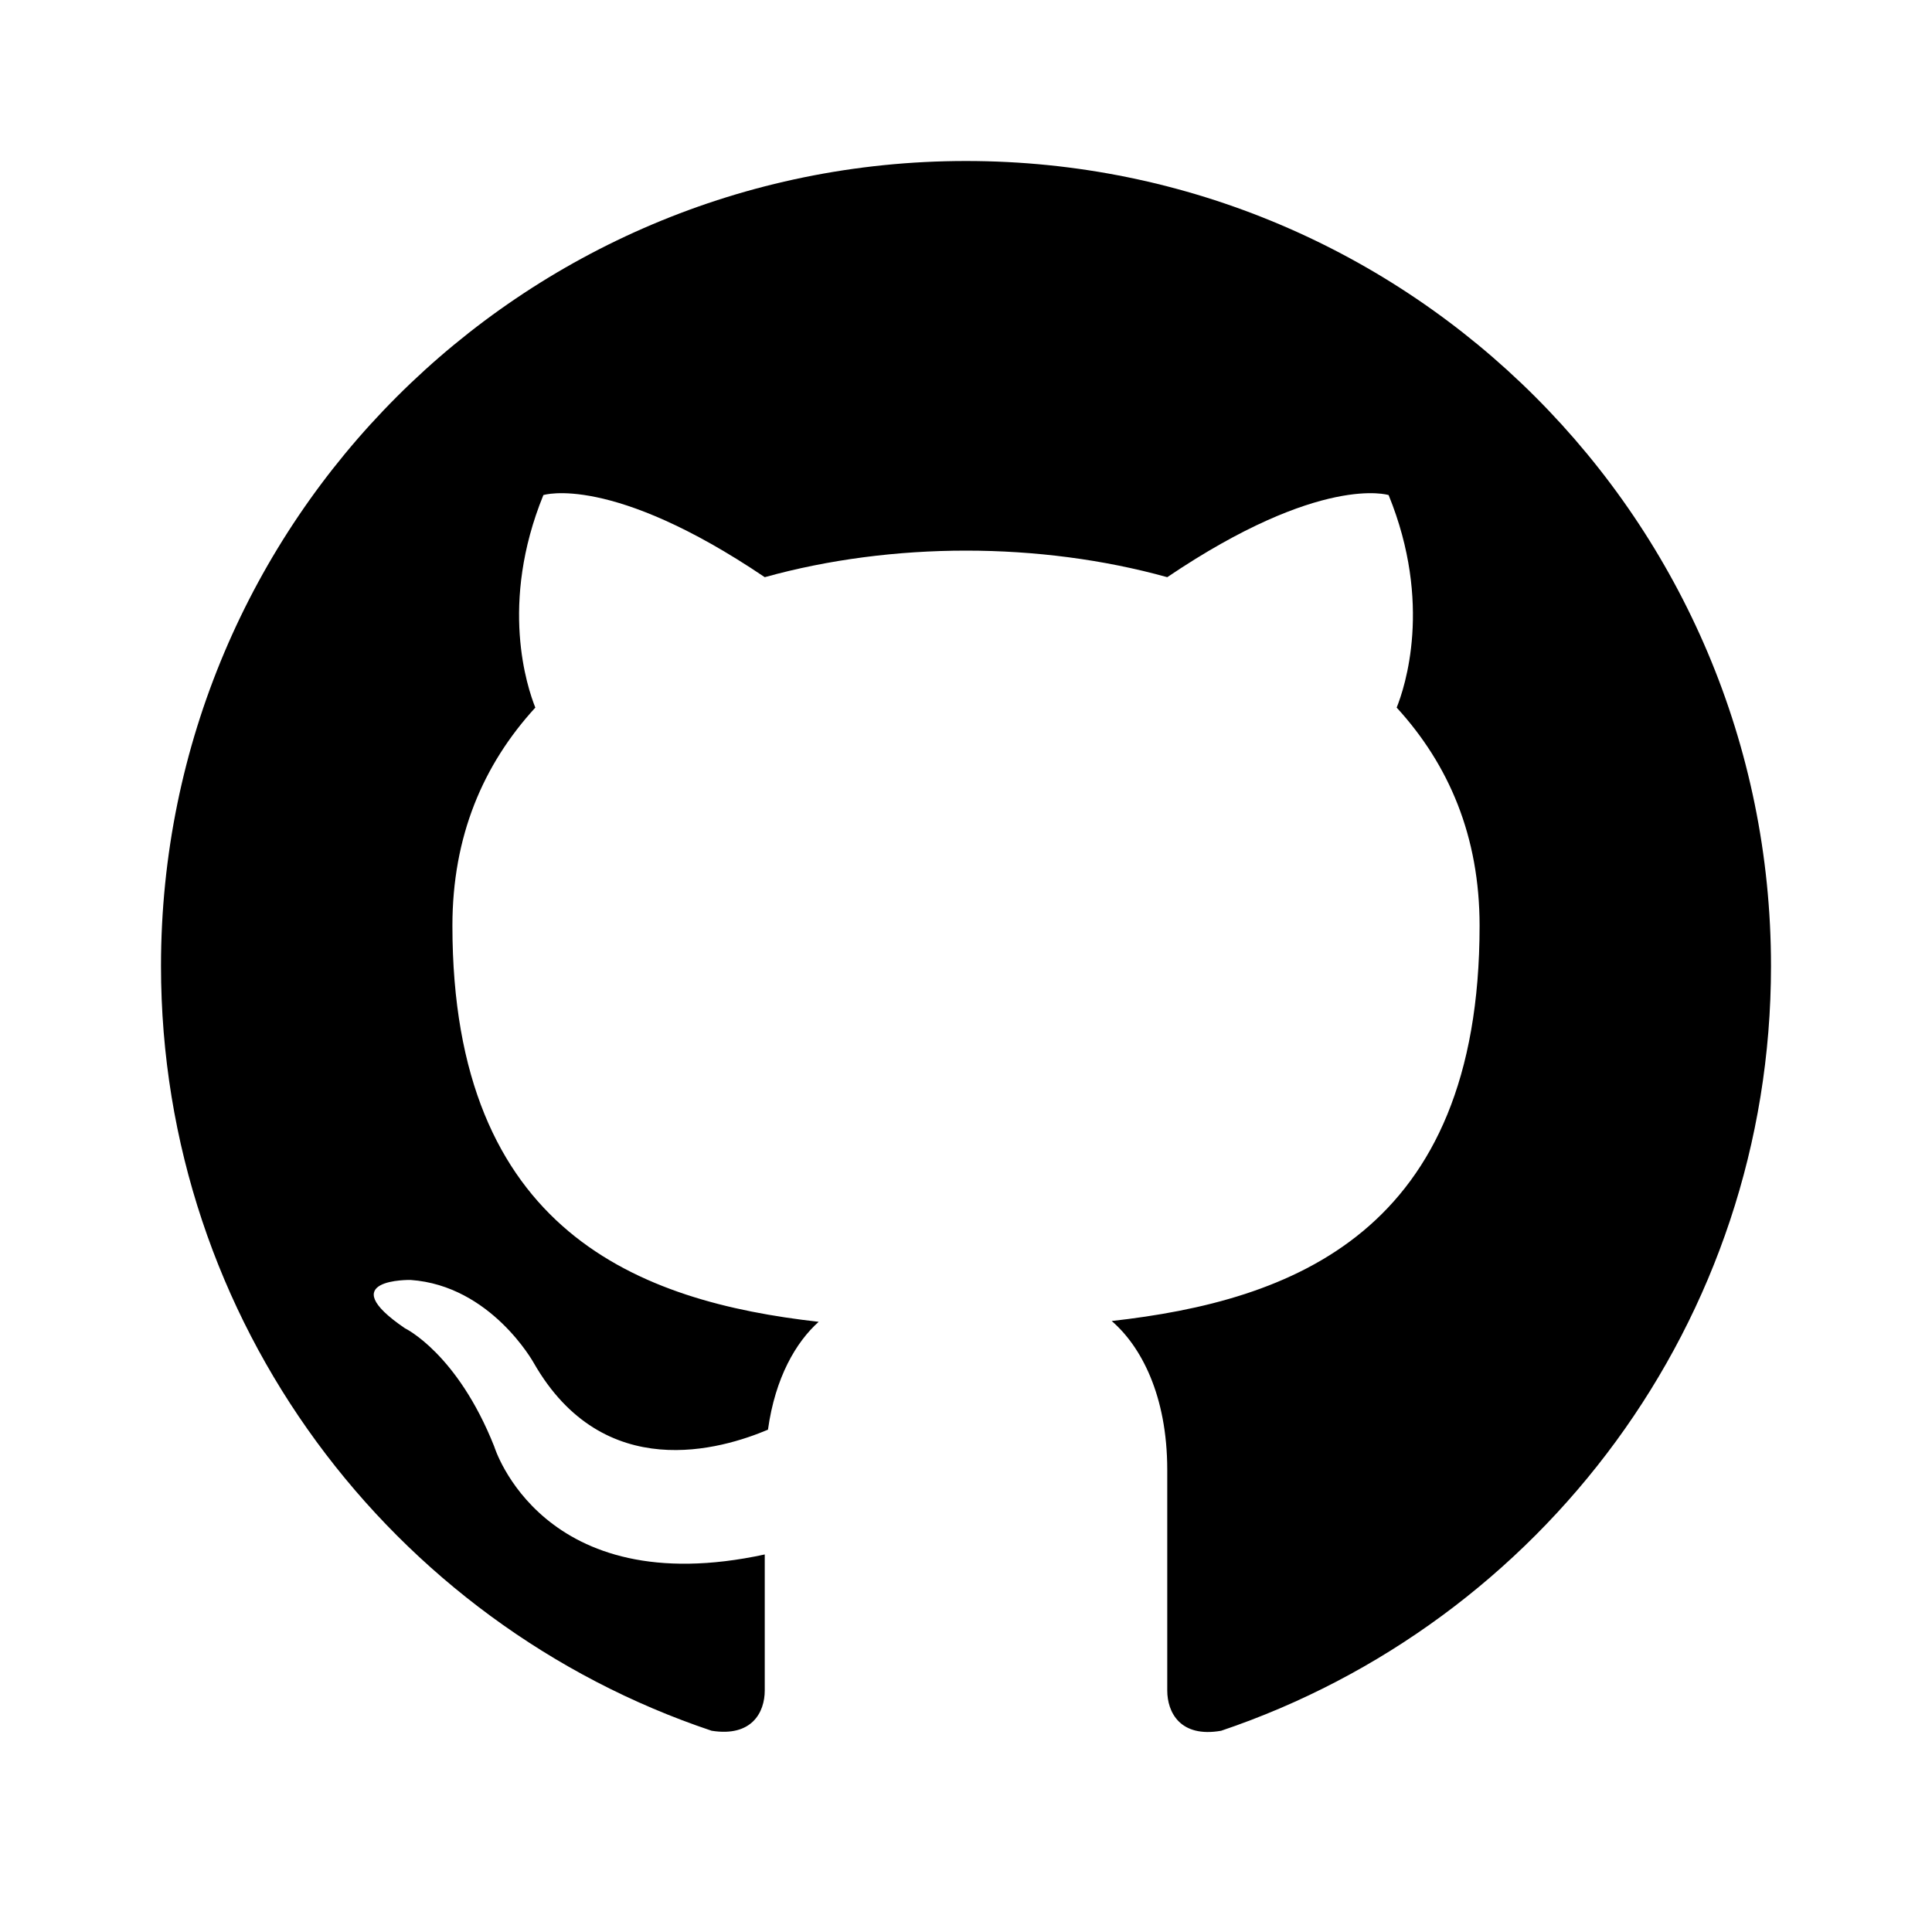
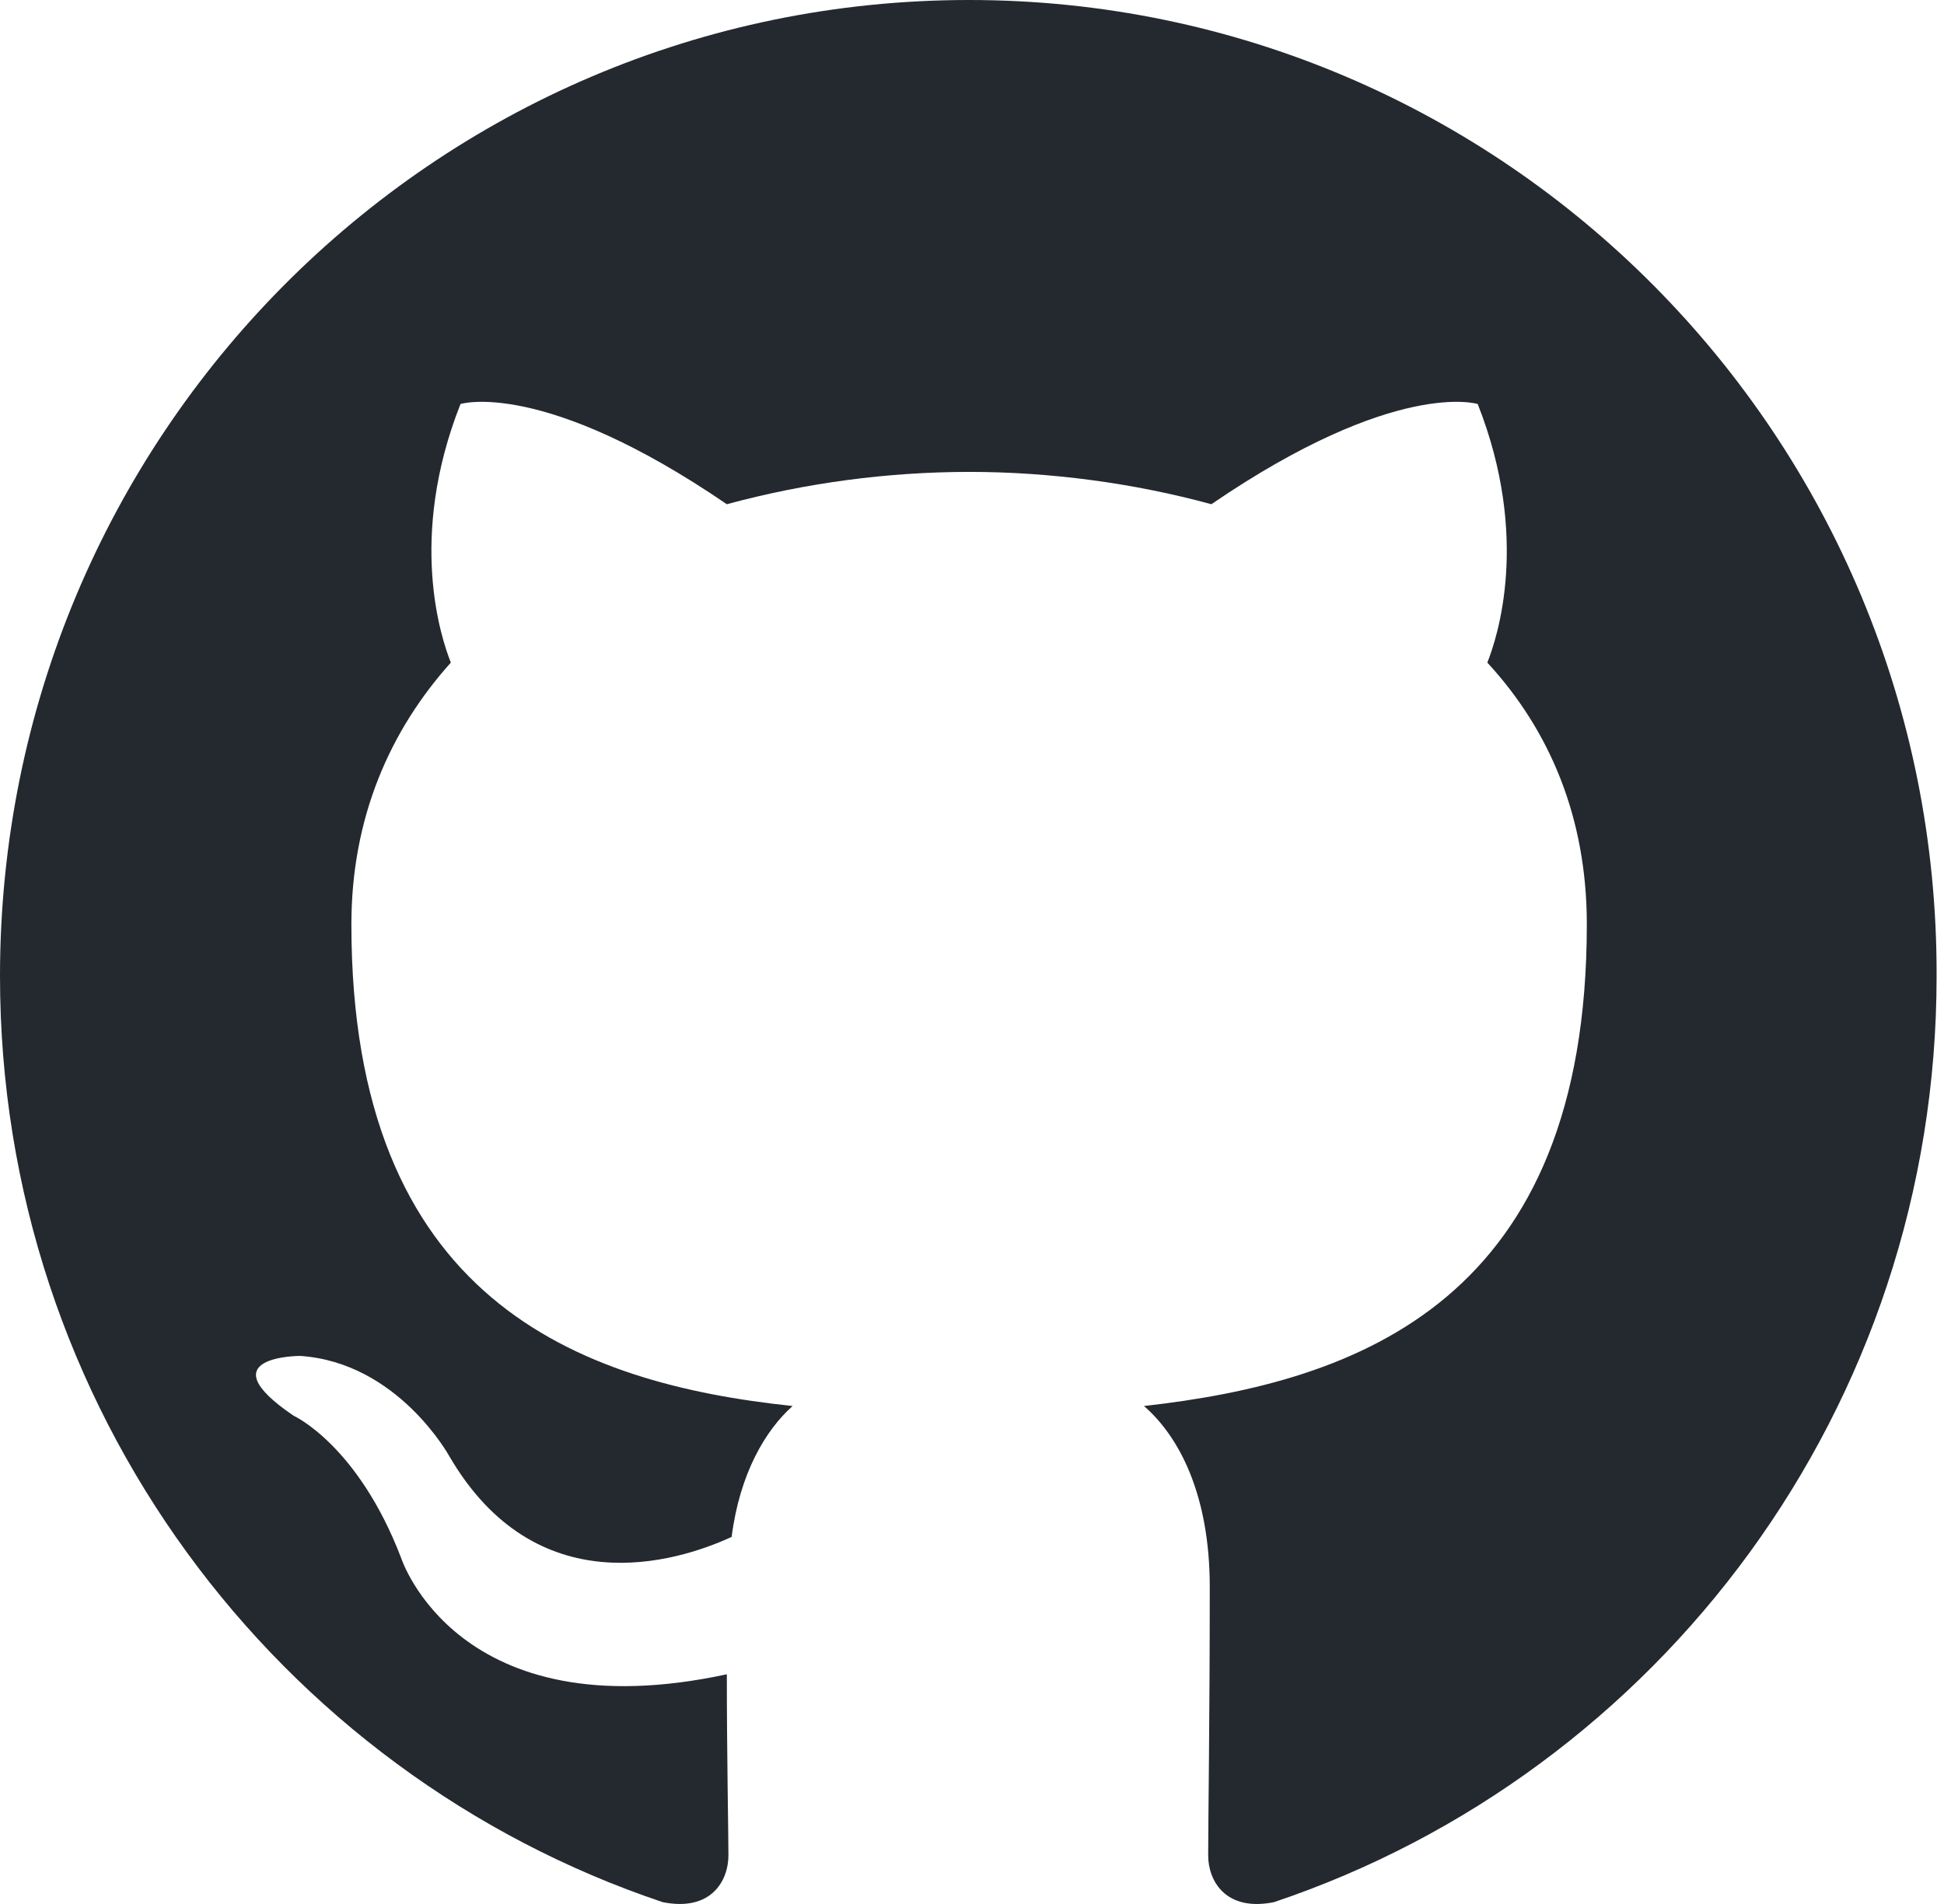
- <svg xmlns="http://www.w3.org/2000/svg" width="128" height="128" viewBox="0 0 24 24">
-   <path fill="currentColor" d="M12 2A10 10 0 0 0 2 12c0 4.42 2.87 8.17 6.84 9.5c.5.08.66-.23.66-.5v-1.69c-2.77.6-3.36-1.34-3.36-1.34c-.46-1.16-1.11-1.47-1.11-1.47c-.91-.62.07-.6.07-.6c1 .07 1.53 1.03 1.53 1.03c.87 1.52 2.34 1.07 2.91.83c.09-.65.35-1.09.63-1.34c-2.22-.25-4.55-1.11-4.55-4.92c0-1.11.38-2 1.03-2.71c-.1-.25-.45-1.29.1-2.64c0 0 .84-.27 2.75 1.02c.79-.22 1.65-.33 2.5-.33s1.71.11 2.5.33c1.91-1.29 2.75-1.02 2.75-1.02c.55 1.35.2 2.39.1 2.64c.65.71 1.03 1.6 1.03 2.71c0 3.82-2.34 4.66-4.57 4.91c.36.31.69.92.69 1.85V21c0 .27.16.59.67.5C19.14 20.16 22 16.42 22 12A10 10 0 0 0 12 2" />
+ <svg xmlns="http://www.w3.org/2000/svg" width="98" height="96">
+   <path fill-rule="evenodd" clip-rule="evenodd" d="M48.854 0C21.839 0 0 22 0 49.217c0 21.756 13.993 40.172 33.405 46.69 2.427.49 3.316-1.059 3.316-2.362 0-1.141-.08-5.052-.08-9.127-13.59 2.934-16.42-5.867-16.42-5.867-2.184-5.704-5.42-7.17-5.42-7.17-4.448-3.015.324-3.015.324-3.015 4.934.326 7.523 5.052 7.523 5.052 4.367 7.496 11.404 5.378 14.235 4.074.404-3.178 1.699-5.378 3.074-6.6-10.839-1.141-22.243-5.378-22.243-24.283 0-5.378 1.94-9.778 5.014-13.2-.485-1.222-2.184-6.275.486-13.038 0 0 4.125-1.304 13.426 5.052a46.97 46.97 0 0 1 12.214-1.63c4.125 0 8.33.571 12.213 1.63 9.302-6.356 13.427-5.052 13.427-5.052 2.67 6.763.97 11.816.485 13.038 3.155 3.422 5.015 7.822 5.015 13.2 0 18.905-11.404 23.06-22.324 24.283 1.78 1.548 3.316 4.481 3.316 9.126 0 6.6-.08 11.897-.08 13.526 0 1.304.89 2.853 3.316 2.364 19.412-6.52 33.405-24.935 33.405-46.691C97.707 22 75.788 0 48.854 0z" fill="#24292f" />
</svg>
